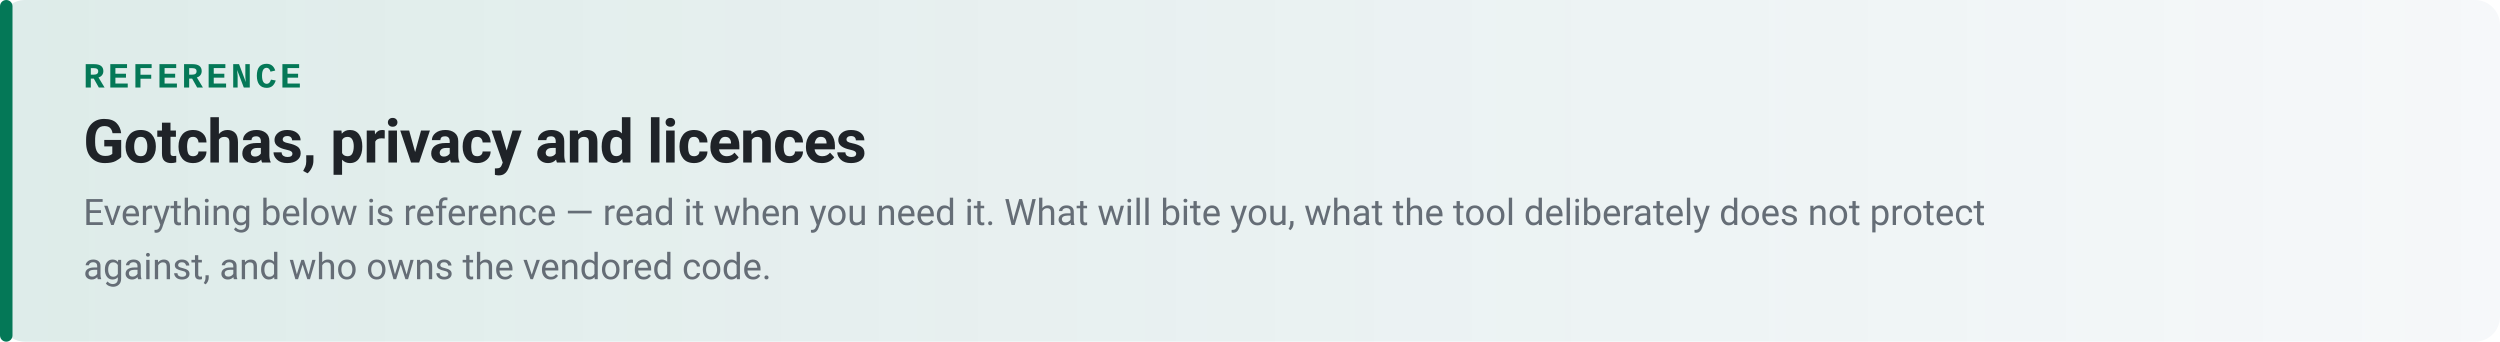
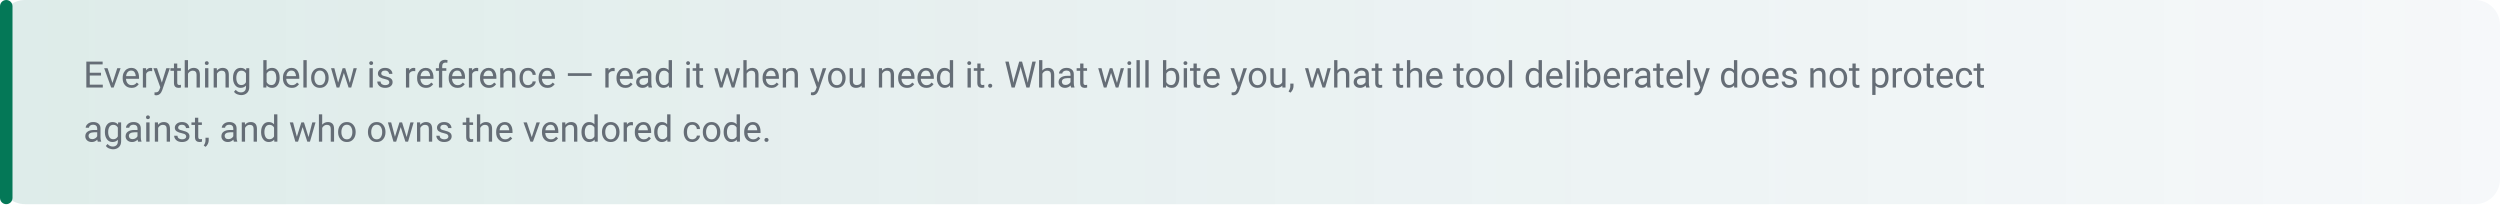
- <svg xmlns="http://www.w3.org/2000/svg" viewBox="0 0 1200 164" width="1200" height="164" role="img" aria-label="Gotchas, privacy and licences">
+ <svg xmlns="http://www.w3.org/2000/svg" viewBox="0 0 1200 98" width="1200" height="98" role="img" aria-label="Gotchas, privacy and licences">
  <style>
    .rise  { animation: rise .55s cubic-bezier(.2,.7,.3,1) both; }
    @keyframes rise { from { transform: translateY(9px) } to { transform: translateY(0) } }
    @media (prefers-reduced-motion: reduce) { * { animation: none !important } }</style>
  <defs>
    <linearGradient id="w" x1="0" y1="0" x2="1" y2="0">
      <stop offset="0%" stop-color="#047857" stop-opacity="0.10" />
      <stop offset="100%" stop-color="#047857" stop-opacity="0" />
    </linearGradient>
  </defs>
-   <rect width="1200" height="164" rx="12" fill="#F6F8FA" />
-   <rect width="1200" height="164" rx="12" fill="url(#w)" />
-   <rect width="6" height="164" rx="3" fill="#047857" />
+   <rect width="1200" height="98" rx="12" fill="#F6F8FA" />
+   <rect width="1200" height="98" rx="12" fill="url(#w)" />
+   <rect width="6" height="98" rx="3" fill="#047857" />
  <g class="rise">
-     <text x="40" y="42" font-family="ui-monospace,SFMono-Regular,'SF Mono',Consolas,'Liberation Mono',monospace" font-size="17" font-weight="700" letter-spacing="1.6" fill="#047857">REFERENCE</text>
-     <text x="40" y="78" font-family="system-ui,-apple-system,'Segoe UI',Roboto,Helvetica,Arial,sans-serif" font-size="29" font-weight="700" fill="#1F2328" letter-spacing="-0.4">Gotchas, privacy and licences</text>
-     <text x="40" y="108" font-family="system-ui,-apple-system,'Segoe UI',Roboto,Helvetica,Arial,sans-serif" font-size="17.5" fill="#656D76">Everything below is reference — read it when you need it. What will bite you, what the tool deliberately does not protect</text>
-     <text x="40" y="134" font-family="system-ui,-apple-system,'Segoe UI',Roboto,Helvetica,Arial,sans-serif" font-size="17.5" fill="#656D76">against, and who owns the vendored code.</text>
+     <text x="40" y="42" font-family="system-ui,-apple-system,'Segoe UI',Roboto,Helvetica,Arial,sans-serif" font-size="17.5" fill="#656D76">Everything below is reference — read it when you need it. What will bite you, what the tool deliberately does not protect</text>
+     <text x="40" y="68" font-family="system-ui,-apple-system,'Segoe UI',Roboto,Helvetica,Arial,sans-serif" font-size="17.5" fill="#656D76">against, and who owns the vendored code.</text>
  </g>
</svg>
